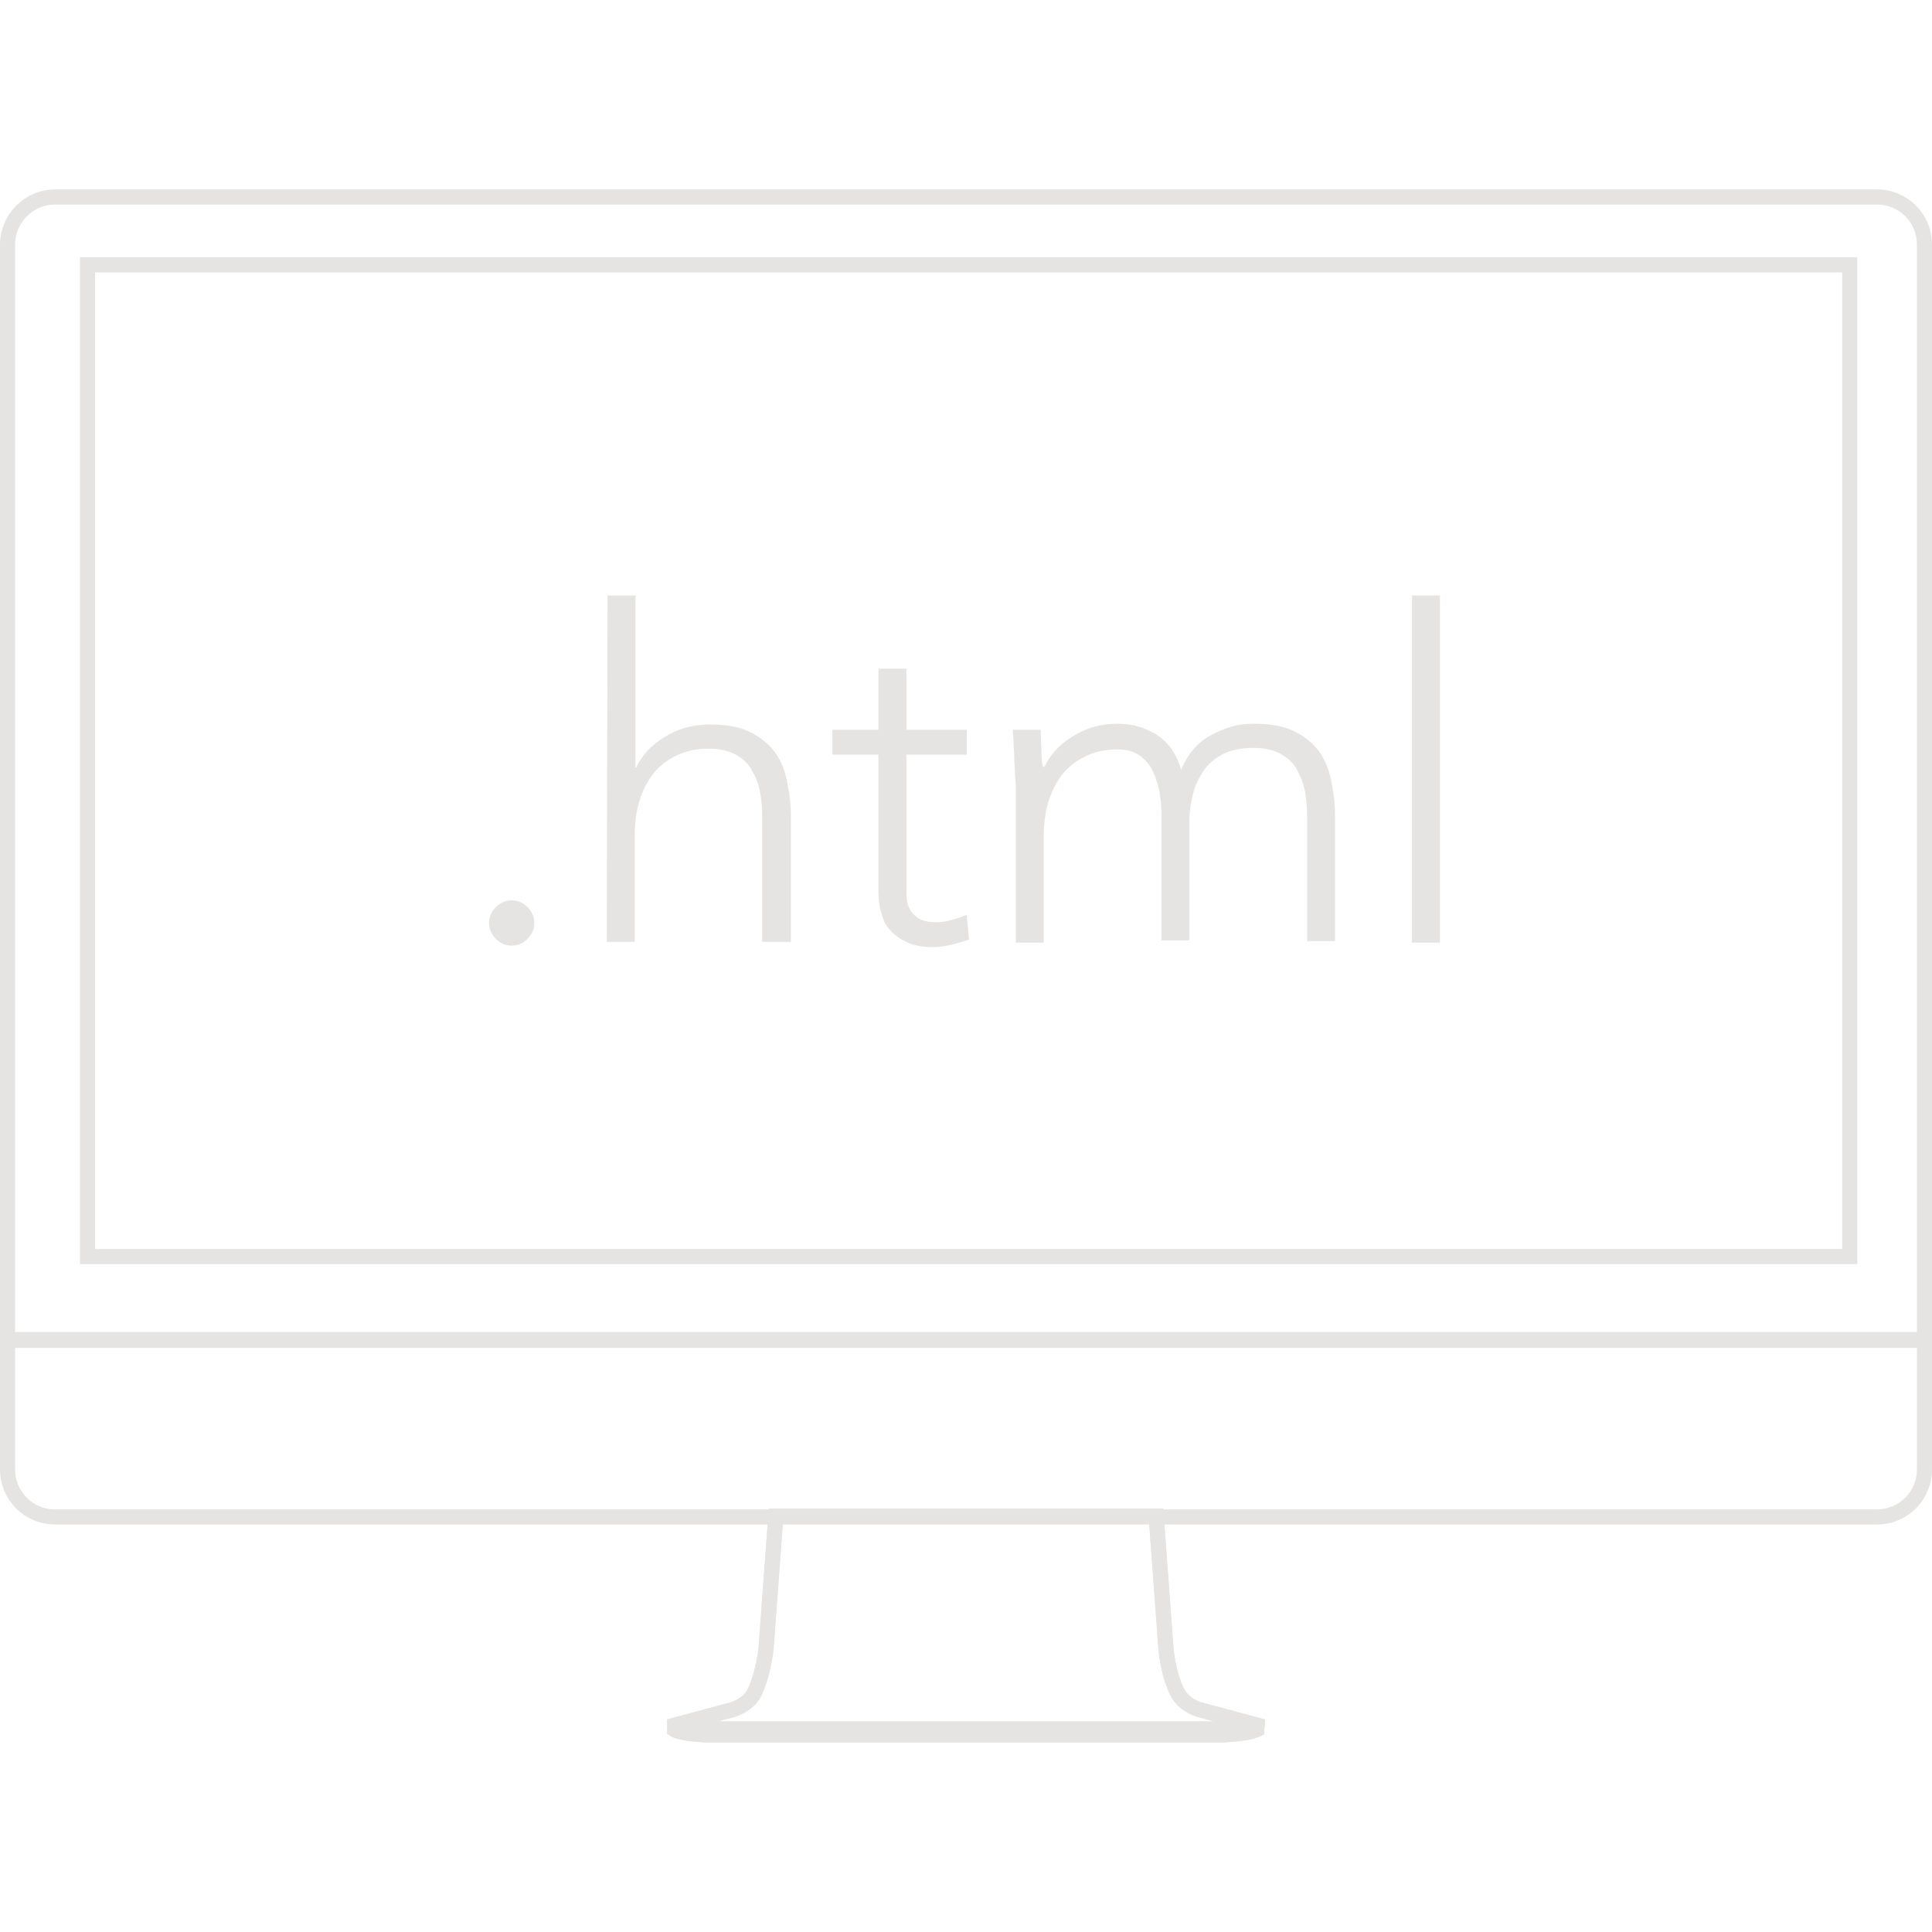
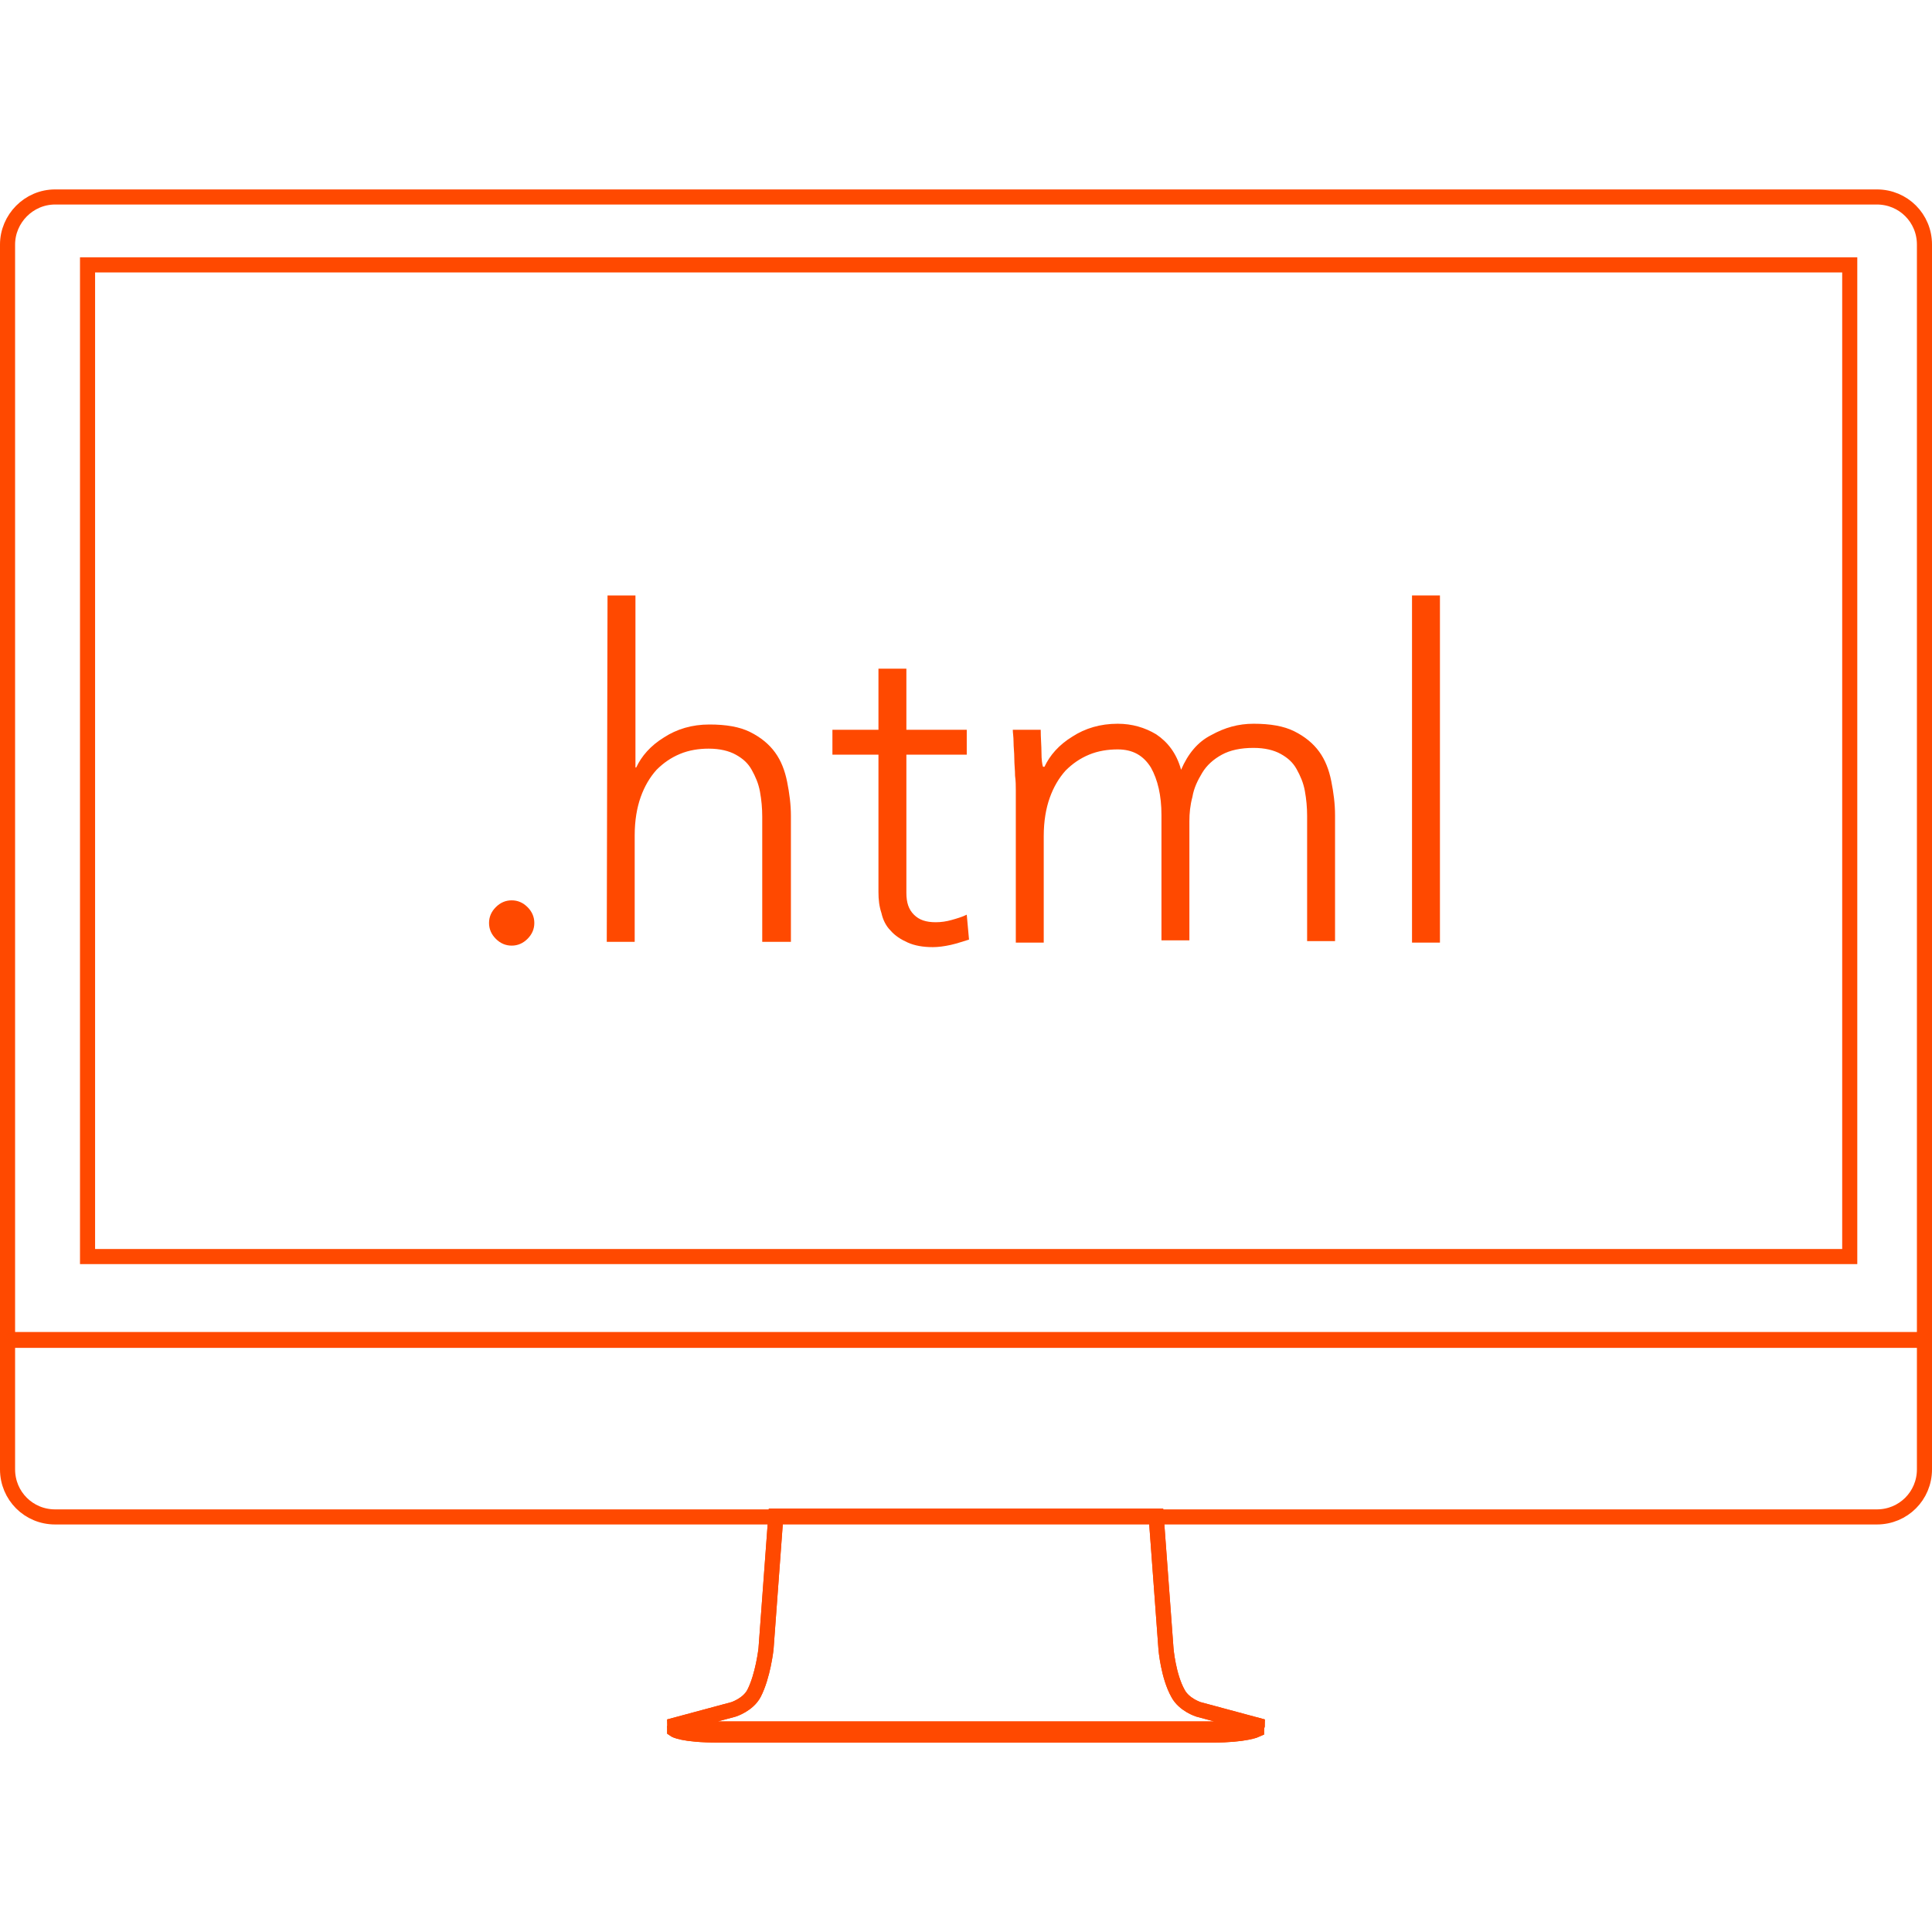
<svg xmlns="http://www.w3.org/2000/svg" version="1.1" id="Layer_1" x="0px" y="0px" viewBox="0 0 256 256" style="enable-background:new 0 0 256 256;" xml:space="preserve">
  <style type="text/css">
- 	.st0{fill:none;stroke:#E5E4E2;stroke-width:2;stroke-miterlimit:10;}
- 	.st1{fill:#E5E4E2;}
+ 	.st0{fill:none;stroke:#FF4900;stroke-width:2;stroke-miterlimit:10;}
+ 	.st1{fill:#FF4900;}
</style>
  <g>
    <path class="st0" d="M255,177.6v17.1c0,3.5-2.8,6.3-6.3,6.3H7.3c-3.5,0-6.3-2.8-6.3-6.3v-17.1H255z" />
    <g>
      <path class="st0" d="M255,32.4c0-3.5-2.8-6.3-6.3-6.3H7.3C3.8,26.1,1,29,1,32.4v145.1h254V32.4z" />
    </g>
    <path class="st0" d="M160.7,229.1c-17.9,0-51.1,0-65.5,0c-5.8,0-5.8-0.5-5.8-0.5l7.8-2.1c0,0,1.9-0.6,2.7-2.1   c1.2-2.3,1.6-5.9,1.6-5.9l1.3-17.6h50.4l1.3,17.6c0,0,0.3,3.6,1.6,5.9c0.8,1.5,2.7,2.1,2.7,2.1l7.8,2.1   C166.6,228.7,166.5,229.1,160.7,229.1z" />
    <path class="st0" d="M160.7,229.1c-17.9,0-51.1,0-65.5,0c-5.8,0-5.8-0.5-5.8-0.5l7.8-2.1c0,0,1.9-0.6,2.7-2.1   c1.2-2.3,1.6-5.9,1.6-5.9l1.3-17.6h50.4l1.3,17.6c0,0,0.3,3.6,1.6,5.9c0.8,1.5,2.7,2.1,2.7,2.1l7.8,2.1   C166.6,228.7,166.5,229.1,160.7,229.1z" />
-     <path class="st0" d="M89.4,229.2c0,0,1,0.7,5.8,0.7c14.4,0,47.6,0,65.5,0c4.3,0,5.8-0.7,5.8-0.7v-0.5c0,0,0,0.5-5.8,0.5   c-17.9,0-51.1,0-65.5,0c-5.8,0-5.8-0.5-5.8-0.5S89.4,229.2,89.4,229.2z" />
-     <path class="st0" d="M89.4,229.2c0,0,1,0.7,5.8,0.7c14.4,0,47.6,0,65.5,0c4.3,0,5.8-0.7,5.8-0.7v-0.5c0,0,0,0.5-5.8,0.5   c-17.9,0-51.1,0-65.5,0c-5.8,0-5.8-0.5-5.8-0.5S89.4,229.2,89.4,229.2z" />
+     <path class="st0" d="M89.4,229.2c0,0,1,0.7,5.8,0.7c14.4,0,47.6,0,65.5,0c4.3,0,5.8-0.7,5.8-0.7v-0.5c0,0,0,0.5-5.8,0.5   c-17.9,0-51.1,0-65.5,0c-5.8,0-5.8-0.5-5.8-0.5L89.4,229.2z" />
+     <path class="st0" d="M89.4,229.2c0,0,1,0.7,5.8,0.7c14.4,0,47.6,0,65.5,0c4.3,0,5.8-0.7,5.8-0.7v-0.5c0,0,0,0.5-5.8,0.5   c-17.9,0-51.1,0-65.5,0c-5.8,0-5.8-0.5-5.8-0.5L89.4,229.2z" />
    <rect x="11.6" y="35.1" class="st0" width="233.5" height="131.4" />
  </g>
  <g>
    <path class="st1" d="M64.8,122.3c0-0.8,0.3-1.5,0.9-2.1s1.3-0.9,2.1-0.9s1.5,0.3,2.1,0.9s0.9,1.3,0.9,2.1c0,0.8-0.3,1.5-0.9,2.1   s-1.3,0.9-2.1,0.9s-1.5-0.3-2.1-0.9C65.1,123.8,64.8,123.1,64.8,122.3z" />
    <path class="st1" d="M80.5,78.9h3.7v22.8h0.1c0.7-1.5,1.9-2.9,3.7-4c1.7-1.1,3.7-1.7,6-1.7c2.2,0,4,0.3,5.4,1s2.5,1.6,3.3,2.7   s1.3,2.4,1.6,3.9c0.3,1.5,0.5,3,0.5,4.5v16.7H101v-16.6c0-1.1-0.1-2.2-0.3-3.3c-0.2-1.1-0.6-2-1.1-2.9s-1.2-1.5-2.1-2   s-2.1-0.8-3.6-0.8c-1.3,0-2.6,0.2-3.8,0.7c-1.2,0.5-2.2,1.2-3.1,2.1c-0.9,1-1.6,2.2-2.1,3.6s-0.8,3.1-0.8,5.1v14.1h-3.7L80.5,78.9   L80.5,78.9z" />
    <path class="st1" d="M128.1,100h-8v18.3c0,1.3,0.3,2.2,1,2.9c0.7,0.7,1.6,1,2.9,1c0.7,0,1.4-0.1,2.1-0.3c0.7-0.2,1.4-0.4,2-0.7   l0.3,3.3c-0.7,0.2-1.5,0.5-2.4,0.7s-1.7,0.3-2.4,0.3c-1.3,0-2.4-0.2-3.3-0.6s-1.7-0.9-2.3-1.6c-0.6-0.6-1-1.4-1.2-2.3   c-0.3-0.9-0.4-1.8-0.4-2.8V100h-6.1v-3.3h6.1v-8.1h3.7v8.1h8V100z" />
    <path class="st1" d="M134.6,104.7c0-0.5,0-1.2-0.1-1.9c0-0.8-0.1-1.5-0.1-2.3s-0.1-1.5-0.1-2.2s-0.1-1.2-0.1-1.6h3.7   c0,1.1,0.1,2.1,0.1,3c0,1,0.1,1.6,0.2,1.9h0.2c0.7-1.5,1.9-2.9,3.7-4c1.7-1.1,3.7-1.7,6-1.7c1.9,0,3.6,0.5,5.1,1.4   c1.5,1,2.7,2.5,3.3,4.7c0.9-2.1,2.2-3.7,4-4.6c1.8-1,3.6-1.5,5.6-1.5c2.2,0,4,0.3,5.4,1s2.5,1.6,3.3,2.7s1.3,2.4,1.6,3.9   s0.5,3,0.5,4.5v16.7h-3.7v-16.6c0-1.1-0.1-2.2-0.3-3.3c-0.2-1.1-0.6-2-1.1-2.9s-1.2-1.5-2.1-2c-0.9-0.5-2.1-0.8-3.6-0.8   c-1.7,0-3.1,0.3-4.2,0.9c-1.1,0.6-2,1.4-2.6,2.4s-1.1,2-1.3,3.2c-0.3,1.1-0.4,2.2-0.4,3.2v15.8h-3.7V108c0-2.6-0.5-4.7-1.4-6.3   c-1-1.6-2.4-2.4-4.4-2.4c-1.3,0-2.6,0.2-3.8,0.7s-2.2,1.2-3.1,2.1c-0.9,1-1.6,2.2-2.1,3.6s-0.8,3.1-0.8,5.1v14.1h-3.7L134.6,104.7   L134.6,104.7z" />
    <path class="st1" d="M187.1,78.9h3.7v46h-3.7V78.9z" />
  </g>
</svg>
